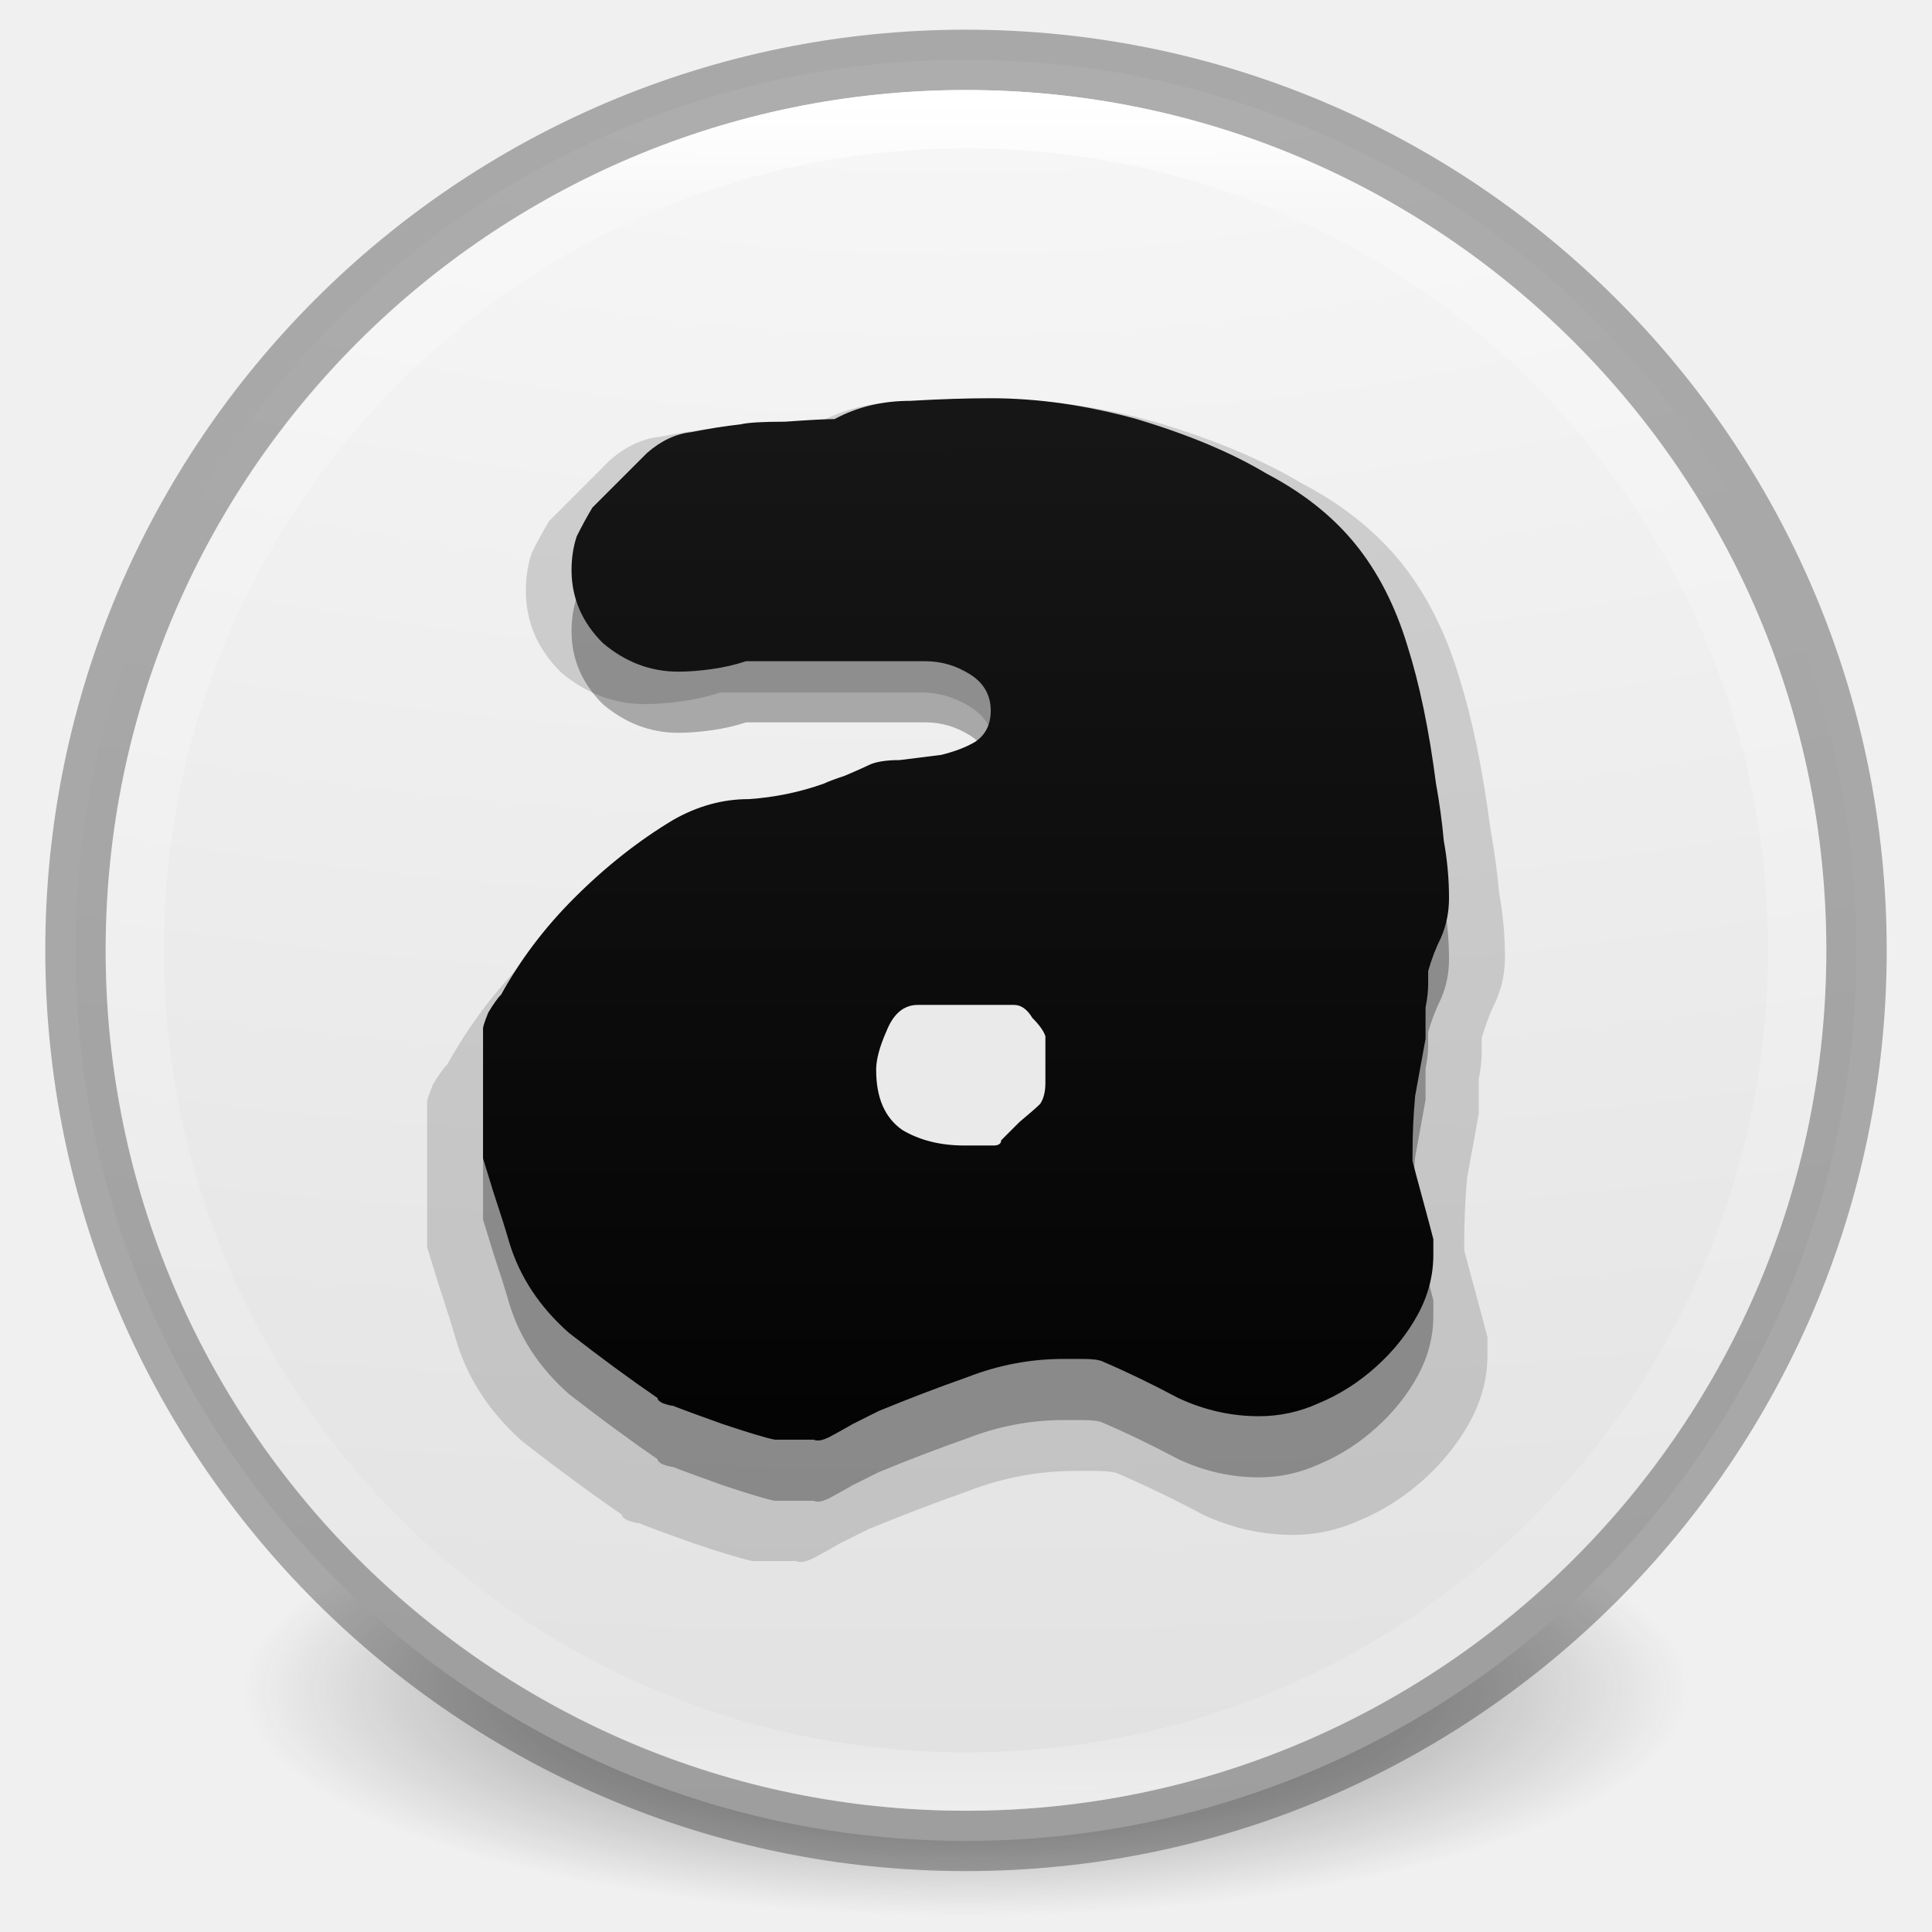
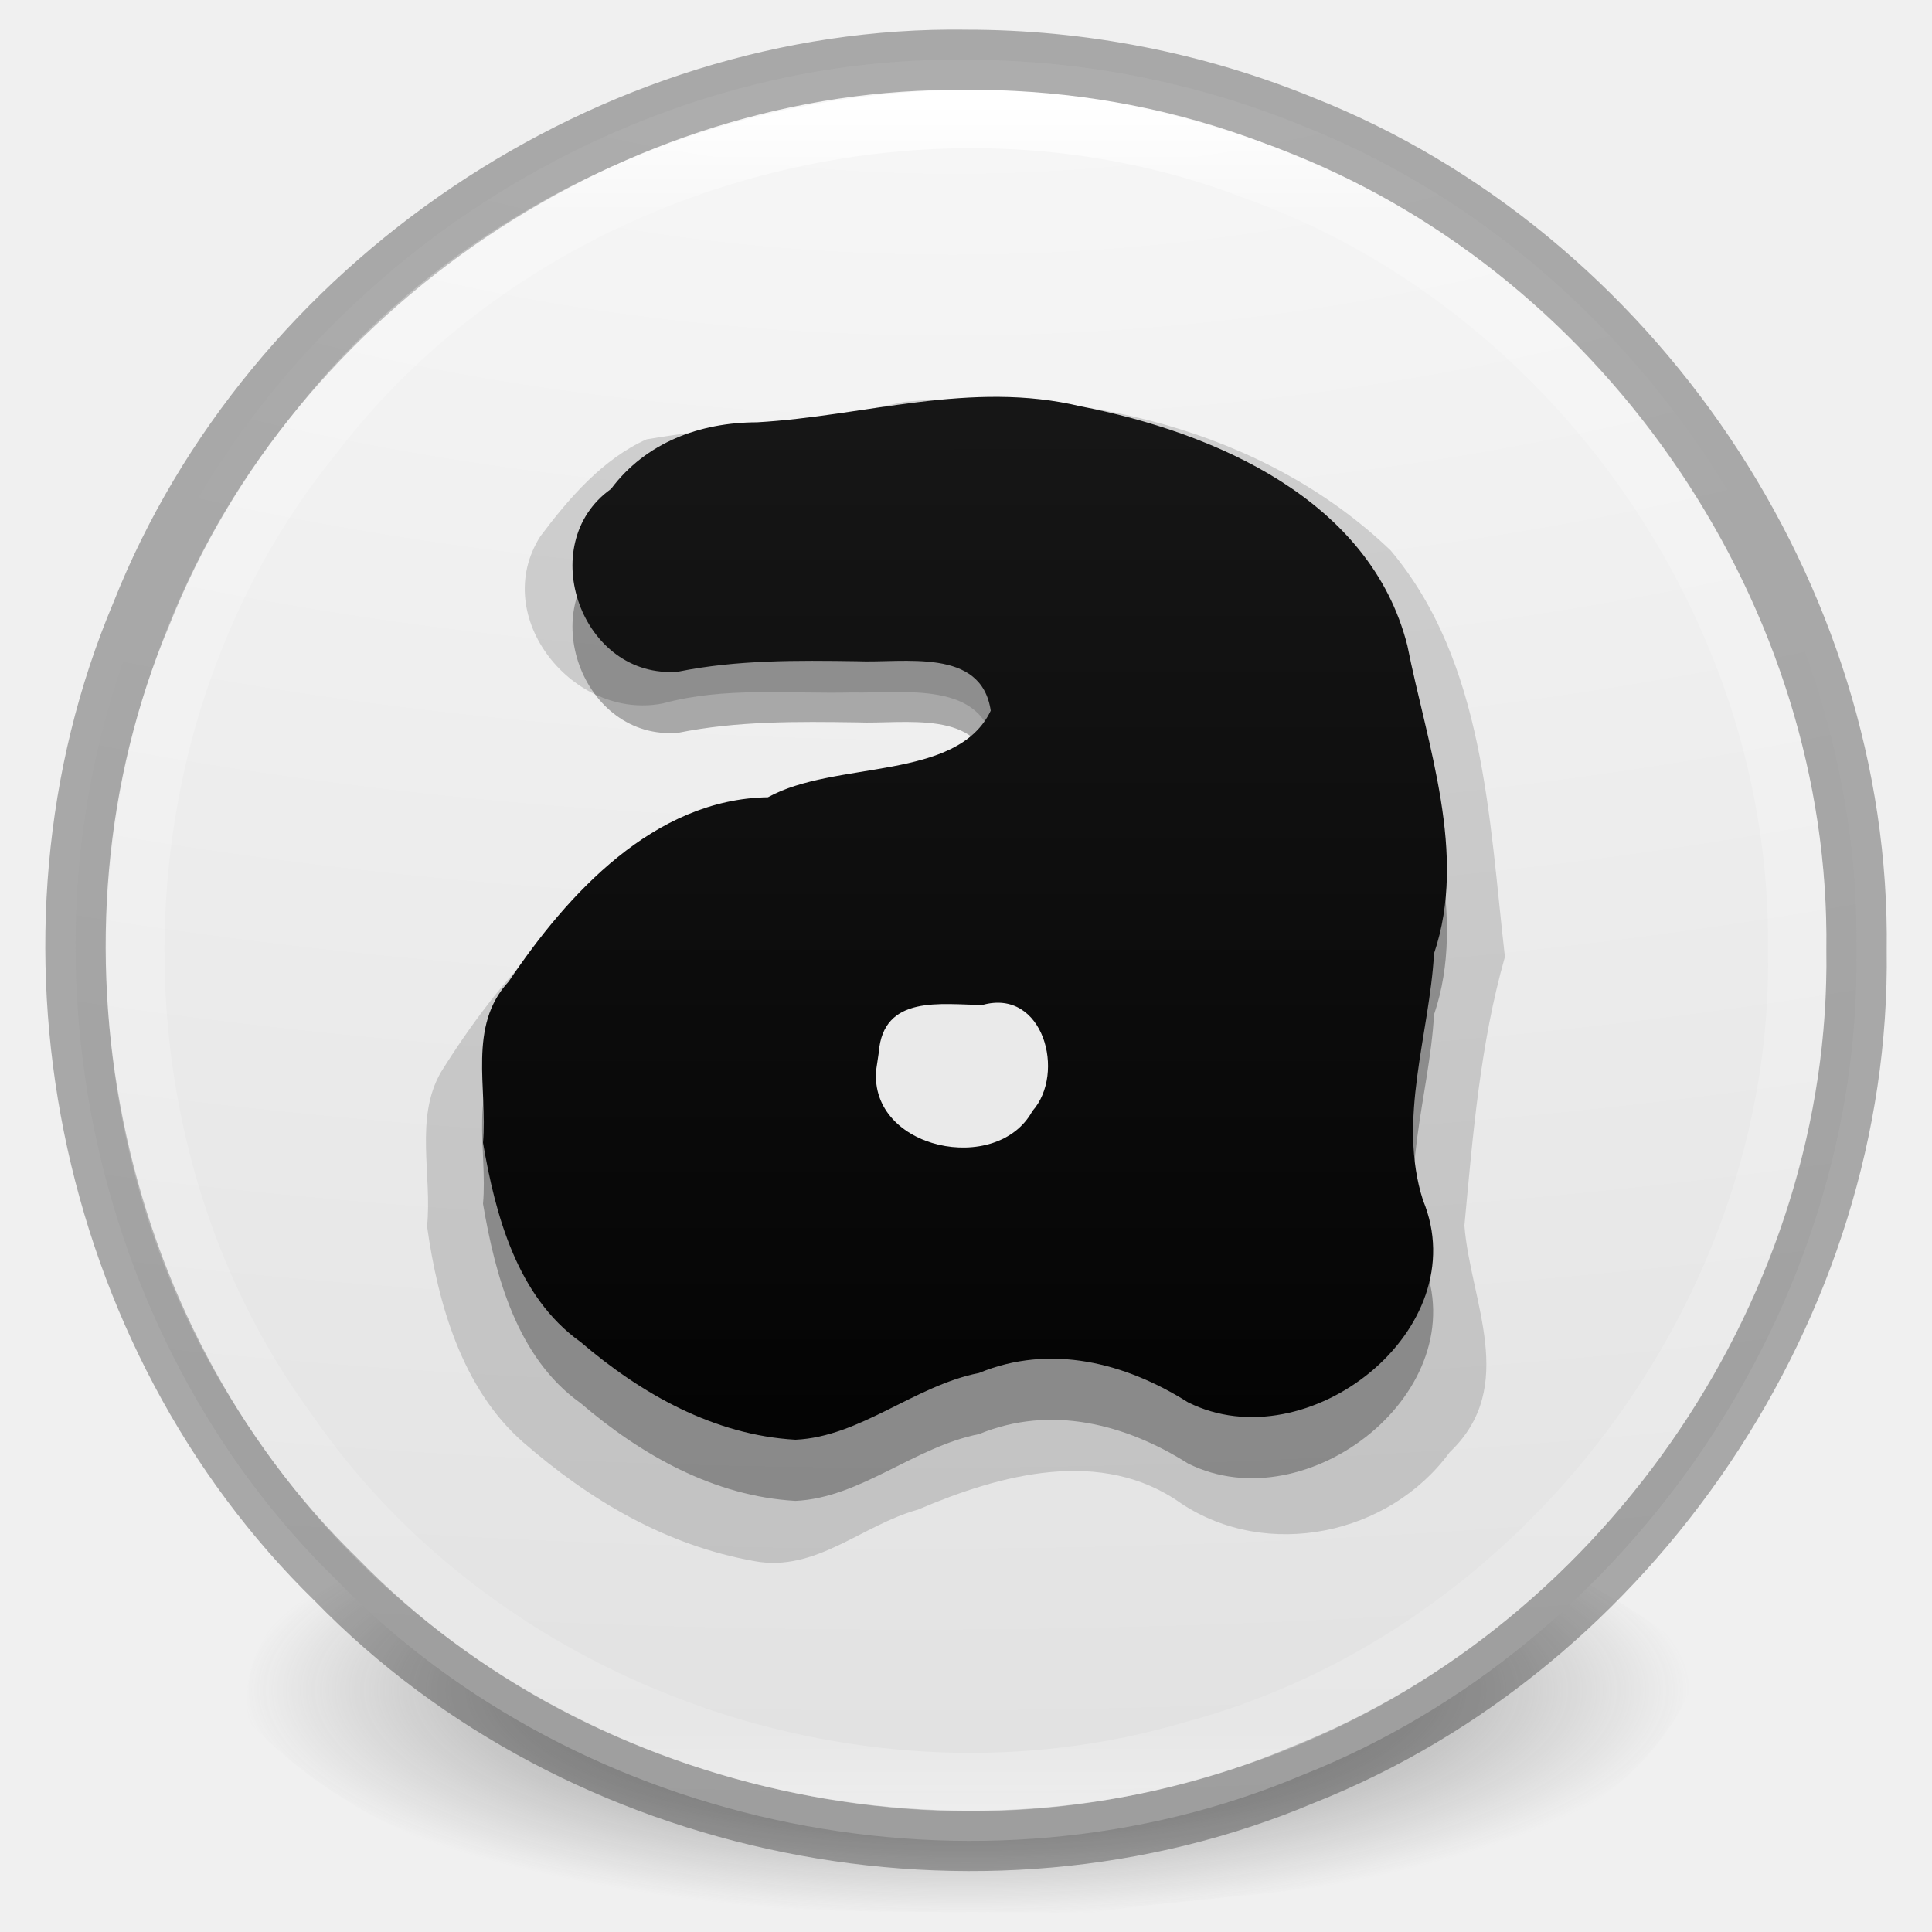
<svg xmlns="http://www.w3.org/2000/svg" xmlns:xlink="http://www.w3.org/1999/xlink" version="1.1" width="32" height="32" id="svg3489">
  <defs id="defs3491">
    <linearGradient id="linearGradient4399">
      <stop offset="0" style="stop-color:#2a2a2a;stop-opacity:1" id="stop4401" />
      <stop offset="0.262" style="stop-color:#181818;stop-opacity:1" id="stop4403" />
      <stop offset="0.642" style="stop-color:#000000;stop-opacity:1" id="stop4405" />
      <stop offset="1" style="stop-color:#000000;stop-opacity:1" id="stop4407" />
    </linearGradient>
    <linearGradient id="linearGradient4311">
      <stop style="stop-color:#ffffff;stop-opacity:1;" offset="0" id="stop4313" />
      <stop style="stop-color:#ffffff;stop-opacity:0;" offset="1" id="stop4315" />
    </linearGradient>
    <linearGradient id="linearGradient4806">
      <stop id="stop4808" style="stop-color:#ffffff;stop-opacity:1" offset="0" />
      <stop id="stop4810" style="stop-color:#ffffff;stop-opacity:0.235" offset="0.424" />
      <stop id="stop4812" style="stop-color:#ffffff;stop-opacity:0.157" offset="0.821" />
      <stop id="stop4814" style="stop-color:#ffffff;stop-opacity:0.392" offset="1" />
    </linearGradient>
    <linearGradient id="linearGradient3820-7-2">
      <stop id="stop3822-2-6" style="stop-color:#3d3d3d;stop-opacity:1" offset="0" />
      <stop id="stop3864-8-7" style="stop-color:#686868;stop-opacity:0.498" offset="0.5" />
      <stop id="stop3824-1-2" style="stop-color:#686868;stop-opacity:0" offset="1" />
    </linearGradient>
    <linearGradient id="linearGradient3957-2">
      <stop offset="0" style="stop-color:#ffffff;stop-opacity:1" id="stop3959-62" />
      <stop offset="1" style="stop-color:#c1c1c1;stop-opacity:1" id="stop3961-5" />
    </linearGradient>
    <linearGradient id="linearGradient2867-449-88-871-390-598-476-591-434-148-57-177-3-8">
      <stop offset="0" style="stop-color:#90dbec;stop-opacity:1" id="stop3750-8-9" />
      <stop offset="0.262" style="stop-color:#42baea;stop-opacity:1" id="stop3752-3-2" />
      <stop offset="0.705" style="stop-color:#3689e6;stop-opacity:1" id="stop3754-7-2" />
      <stop offset="1" style="stop-color:#2b63a0;stop-opacity:1" id="stop3756-9-3" />
    </linearGradient>
    <linearGradient id="linearGradient3957">
      <stop offset="0" style="stop-color:#ffffff;stop-opacity:1" id="stop3959" />
      <stop offset="1" style="stop-color:#c1c1c1;stop-opacity:1" id="stop3961" />
    </linearGradient>
    <linearGradient id="linearGradient4168">
      <stop offset="0" style="stop-color:#f8b17e;stop-opacity:1" id="stop4170" />
      <stop offset="0.232" style="stop-color:#e35d4f;stop-opacity:1" id="stop4172" />
      <stop offset="0.591" style="stop-color:#c6262e;stop-opacity:1" id="stop4174" />
      <stop offset="1" style="stop-color:#690b54;stop-opacity:1" id="stop4176" />
    </linearGradient>
    <linearGradient xlink:href="#linearGradient3924-2-2-5-8" id="linearGradient3293" gradientUnits="userSpaceOnUse" gradientTransform="matrix(2.542704,0,0,2.542704,-51.7425,-57.44154)" x1="71.204" y1="15.369" x2="71.204" y2="40.496" />
-     <radialGradient xlink:href="#linearGradient3820-7-2" id="radialGradient3300" gradientUnits="userSpaceOnUse" gradientTransform="matrix(0.3823536,0,0,0.1194855,-5.913044,34.25531)" cx="99.157" cy="186.171" fx="99.157" fy="186.171" r="62.769" />
-     <radialGradient xlink:href="#linearGradient4632-92-3-0-8-1" id="radialGradient4145" gradientUnits="userSpaceOnUse" gradientTransform="matrix(0.02715349,3.348367,-7.314844,0.05931918,93.70103,-19.58261)" cx="3.972" cy="8.45" fx="3.972" fy="8.45" r="20" />
+     <radialGradient xlink:href="#linearGradient3820-7-2" id="radialGradient3300" gradientUnits="userSpaceOnUse" gradientTransform="matrix(0.4324792,0,0,0.1351498,88.89662,15.96672)" cx="99.157" cy="186.171" fx="99.157" fy="186.171" r="62.769" />
+     <radialGradient xlink:href="#linearGradient4632-92-3-0-8-1" id="radialGradient4145" gradientUnits="userSpaceOnUse" gradientTransform="matrix(0.03071324,3.78733,-8.273801,0.06709578,201.5699,-44.92922)" cx="3.972" cy="8.45" fx="3.972" fy="8.45" r="20" />
    <radialGradient cx="4.993" cy="43.5" r="2.5" fx="4.993" fy="43.5" id="radialGradient3337-2-2" xlink:href="#linearGradient3688-166-749-4-0-3-8" gradientUnits="userSpaceOnUse" gradientTransform="matrix(2.003784,0,0,1.4,27.98813,-17.4)" />
    <linearGradient id="linearGradient3688-166-749-4-0-3-8">
      <stop id="stop2883-4-0-1-8" style="stop-color:#181818;stop-opacity:1" offset="0" />
      <stop id="stop2885-9-2-9-6" style="stop-color:#181818;stop-opacity:0" offset="1" />
    </linearGradient>
    <radialGradient cx="4.993" cy="43.5" r="2.5" fx="4.993" fy="43.5" id="radialGradient3339-1-4" xlink:href="#linearGradient3688-166-749-4-0-3-8" gradientUnits="userSpaceOnUse" gradientTransform="matrix(2.003784,0,0,1.4,-20.01187,-104.4)" />
    <linearGradient x1="25.058" y1="47.028" x2="25.058" y2="39.999" id="linearGradient4159" xlink:href="#linearGradient3702-501-757-8-4-1-1" gradientUnits="userSpaceOnUse" />
    <linearGradient id="linearGradient3702-501-757-8-4-1-1">
      <stop id="stop2895-8-9-9-1" style="stop-color:#181818;stop-opacity:0" offset="0" />
      <stop id="stop2897-7-8-7-7" style="stop-color:#181818;stop-opacity:1" offset="0.5" />
      <stop id="stop2899-4-5-1-5" style="stop-color:#181818;stop-opacity:0" offset="1" />
    </linearGradient>
    <radialGradient cx="7.118" cy="9.957" r="12.672" fx="7.118" fy="9.957" id="radialGradient3988-3" xlink:href="#linearGradient2867-449-88-871-390-598-476-591-434-148-57-177-8-3-3-6-4-8-8-8-5-7" gradientUnits="userSpaceOnUse" gradientTransform="matrix(0,12.89009,-15.82491,0,190.7424,-113.0978)" />
    <linearGradient id="linearGradient2867-449-88-871-390-598-476-591-434-148-57-177-8-3-3-6-4-8-8-8-5-7">
      <stop id="stop3750-1-0-7-6-6-1-3-9-3-9" style="stop-color:#2a2a2a;stop-opacity:1" offset="0" />
      <stop id="stop3752-3-7-4-0-32-8-923-0-7-0" style="stop-color:#181818;stop-opacity:1" offset="0.262" />
      <stop id="stop3754-1-8-5-2-7-6-7-1-9-1" style="stop-color:#000000;stop-opacity:1" offset="0.468" />
      <stop id="stop3756-1-6-2-6-6-1-96-6-0-1" style="stop-color:#000000;stop-opacity:1" offset="1" />
    </linearGradient>
    <linearGradient x1="24" y1="5" x2="24" y2="43" id="linearGradient3180" xlink:href="#linearGradient3924-2-2-5-8" gradientUnits="userSpaceOnUse" gradientTransform="matrix(1.432432,0,0,1.436283,-2.378381,-2.470778)" />
    <linearGradient id="linearGradient3924-2-2-5-8">
      <stop id="stop3926-9-4-9-6" style="stop-color:#ffffff;stop-opacity:1" offset="0" />
      <stop id="stop3928-9-8-6-5" style="stop-color:#ffffff;stop-opacity:0.235" offset="0.063" />
      <stop id="stop3930-3-5-1-7" style="stop-color:#ffffff;stop-opacity:0.157" offset="0.951" />
      <stop id="stop3932-8-0-4-8" style="stop-color:#ffffff;stop-opacity:0.392" offset="1" />
    </linearGradient>
    <radialGradient cx="4.993" cy="43.5" r="2.5" fx="4.993" fy="43.5" id="radialGradient3337-2-2-9" xlink:href="#linearGradient3688-166-749-4-0-3-8" gradientUnits="userSpaceOnUse" gradientTransform="matrix(2.003784,0,0,1.4,27.98813,-17.4)" />
    <radialGradient cx="4.993" cy="43.5" r="2.5" fx="4.993" fy="43.5" id="radialGradient3339-1-4-6" xlink:href="#linearGradient3688-166-749-4-0-3-8" gradientUnits="userSpaceOnUse" gradientTransform="matrix(2.003784,0,0,1.4,-20.01187,-104.4)" />
    <linearGradient id="linearGradient4632-92-3-0-8-1">
      <stop id="stop4634-68-8-0-2-9" style="stop-color:#fafafa;stop-opacity:1" offset="0" />
      <stop id="stop4636-8-21-7-1-4" style="stop-color:#e1e1e1;stop-opacity:1" offset="1" />
    </linearGradient>
    <linearGradient id="linearGradient4452">
      <stop id="stop4454" offset="0" style="stop-color:#1a1a1a;stop-opacity:1" />
      <stop id="stop4456" offset="1" style="stop-color:#000000;stop-opacity:1" />
    </linearGradient>
    <linearGradient xlink:href="#linearGradient4311" id="linearGradient4296" gradientUnits="userSpaceOnUse" x1="29.854" y1="15.236" x2="66.049" y2="15.236" />
    <linearGradient gradientTransform="translate(83.82875,-2.979805)" xlink:href="#linearGradient4452" id="linearGradient4319-7-5" gradientUnits="userSpaceOnUse" x1="33.253" y1="-11.758" x2="33.257" y2="42.429" />
    <linearGradient xlink:href="#linearGradient4311" id="linearGradient4353" gradientUnits="userSpaceOnUse" x1="29.854" y1="15.236" x2="66.049" y2="15.236" />
    <linearGradient xlink:href="#linearGradient4311" id="linearGradient4227" gradientUnits="userSpaceOnUse" x1="29.854" y1="15.236" x2="66.049" y2="15.236" />
    <linearGradient xlink:href="#linearGradient4311" id="linearGradient4250" gradientUnits="userSpaceOnUse" x1="29.854" y1="15.236" x2="66.049" y2="15.236" />
    <linearGradient xlink:href="#linearGradient4311" id="linearGradient4275" gradientUnits="userSpaceOnUse" x1="29.854" y1="15.236" x2="66.049" y2="15.236" />
  </defs>
  <g transform="translate(-175.3851,47.54411)" style="fill:#ffffff" id="g4261" />
  <g transform="matrix(0.8840971,0,0,0.8840971,-85.39359,21.02649)" style="fill:url(#linearGradient4296);fill-opacity:1" id="g4407">
    <g id="g4343" style="fill:url(#linearGradient4353)" transform="translate(1.003625,-1.003625)">
      <g id="g4229" style="fill:url(#linearGradient4250)" transform="matrix(0.5,0,0,0.5,47.79243,-11.39056)">
        <g id="g4252" style="fill:url(#linearGradient4275)" transform="translate(3.1864332e-7,-0.5832222)">
-           <path style="fill:url(#radialGradient3300);fill-opacity:1;stroke:none" id="path3818-0" d="m 56,56.5 a 24,7.5 0 1 1 -48,0 24,7.5 0 1 1 48,0 z" transform="matrix(1.131098,0,0,1.131098,95.58485,-22.77938)" />
-           <path d="M 32,2.5 C 15.723,2.5 2.5,15.723 2.5,32 2.5,48.277 15.723,61.5 32,61.5 48.277,61.5 61.5,48.277 61.5,32 61.5,15.723 48.277,2.5 32,2.5 Z" id="path2555" style="color:#000000;display:inline;overflow:visible;visibility:visible;fill:url(#radialGradient4145);fill-opacity:1;fill-rule:nonzero;stroke:none;stroke-width:1;marker:none;enable-background:accumulate" transform="matrix(1.131098,0,0,1.131098,95.58485,-22.77938)" />
-           <path style="color:#000000;display:inline;overflow:visible;visibility:visible;opacity:0.3;fill:#000000;fill-opacity:0;fill-rule:nonzero;stroke:#000000;stroke-width:2;stroke-linecap:round;stroke-linejoin:round;stroke-miterlimit:4;stroke-dasharray:none;stroke-dashoffset:0;stroke-opacity:1;marker:none;enable-background:accumulate" id="path2555-7-1" d="m 32,2.5 c -16.277,0 -29.5,13.223 -29.5,29.5 0,16.277 13.223,29.5 29.5,29.5 16.277,0 29.5,-13.223 29.5,-29.5 C 61.5,15.723 48.277,2.5 32,2.5 Z" transform="matrix(1.131098,0,0,1.131098,95.58485,-22.77938)" />
-           <path style="color:#000000;display:inline;overflow:visible;visibility:visible;opacity:1;fill:none;stroke:url(#linearGradient3293);stroke-width:2.186;stroke-linecap:round;stroke-linejoin:round;stroke-miterlimit:4;stroke-dasharray:none;stroke-dashoffset:0;stroke-opacity:1;marker:none;enable-background:accumulate" id="path3019" d="m 162.923,13.416 c 0,17.2 -13.943,31.144 -31.144,31.144 -17.2,0 -31.144,-13.943 -31.144,-31.144 0,-17.2 13.943,-31.144 31.144,-31.144 17.2,0 31.144,13.943 31.144,31.144 z" />
+           <path style="fill:url(#radialGradient3300);fill-opacity:1;stroke:none" d="m 158.926,41.128 c -3.647,7.875 -15.125,7.191 -22.527,8.361 -10.429,-0.215 -23.669,0.955 -31.493,-7.161 -0.898,-6.016 8.014,-7.116 12.202,-8.34 13.439,-1.77 29.503,-3.292 41.029,5.106 0.46,0.568 0.793,1.291 0.79,2.033 z" id="path3818-0" />
+           <path style="color:#000000;display:inline;overflow:visible;visibility:visible;fill:url(#radialGradient4145);fill-opacity:1;fill-rule:nonzero;stroke:none;stroke-width:1;marker:none;enable-background:accumulate" d="M 131.78,-19.952 C 118.519,-20.136 105.756,-11.504 100.881,0.81 95.773,12.908 98.778,27.842 108.192,37.004 c 9.162,9.414 24.096,12.419 36.193,7.311 12.314,-4.875 20.947,-17.638 20.762,-30.899 0.185,-13.261 -8.448,-26.024 -20.762,-30.899 -3.988,-1.635 -8.296,-2.472 -12.605,-2.468 z" id="path2555" />
+           <path style="color:#000000;display:inline;overflow:visible;visibility:visible;opacity:0.3;fill:#000000;fill-opacity:0;fill-rule:nonzero;stroke:#000000;stroke-width:2.262;stroke-linecap:round;stroke-linejoin:round;stroke-miterlimit:4;stroke-dasharray:none;stroke-dashoffset:0;stroke-opacity:1;marker:none;enable-background:accumulate" d="M 131.78,-19.952 C 118.519,-20.136 105.756,-11.504 100.881,0.81 95.773,12.908 98.778,27.842 108.192,37.004 c 9.162,9.414 24.096,12.419 36.193,7.311 12.314,-4.875 20.947,-17.638 20.762,-30.899 0.185,-13.261 -8.448,-26.024 -20.762,-30.899 -3.988,-1.635 -8.296,-2.472 -12.605,-2.468 z" id="path2555-7-1" />
+           <path style="color:#000000;display:inline;overflow:visible;visibility:visible;opacity:1;fill:none;stroke:url(#linearGradient3293);stroke-width:2.186;stroke-linecap:round;stroke-linejoin:round;stroke-miterlimit:4;stroke-dasharray:none;stroke-dashoffset:0;stroke-opacity:1;marker:none;enable-background:accumulate" d="m 162.923,13.416 c 0.23,13.563 -9.523,26.45 -22.618,29.962 -12.339,3.671 -26.616,-1.308 -33.924,-11.933 -7.964,-10.834 -7.579,-26.819 0.897,-37.256 7.967,-10.485 22.919,-14.711 35.209,-10.026 12.074,4.283 20.595,16.43 20.435,29.254 z" id="path3019" />
          <g id="g4221-6-5" style="opacity:0.15;fill:#000000;fill-opacity:1;stroke:none;stroke-width:1.131;stroke-miterlimit:4;stroke-dasharray:none;stroke-opacity:1" transform="matrix(1.115813,0,0,1.115813,-15.26177,0.8714684)">
            <g style="opacity:0.059;fill:#000000;fill-opacity:1;stroke:none;stroke-width:1.131;stroke-miterlimit:4;stroke-dasharray:none;stroke-opacity:1" id="g4189-7-2-0-3-2-0-9" transform="translate(83.82875,-0.7176095)">
-               <path style="font-style:normal;font-variant:normal;font-weight:normal;font-stretch:normal;font-size:56px;line-height:125%;font-family:'Circulate BRK';text-align:start;writing-mode:lr-tb;text-anchor:start;fill:#000000;fill-opacity:1;fill-rule:nonzero;stroke:none;stroke-width:1.131;stroke-miterlimit:4;stroke-dasharray:none;stroke-opacity:1" d="m 44.585,20.878 c -3e-5,1.041 0.325,1.789 0.976,2.244 0.65,0.39 1.431,0.585 2.341,0.585 l 1.073,0 c 0.195,1.1e-5 0.293,-0.065 0.293,-0.195 0.13,-0.13 0.358,-0.358 0.683,-0.683 0.39,-0.325 0.65,-0.553 0.78,-0.683 0.13,-0.195 0.195,-0.455 0.195,-0.78 -3.6e-5,-0.325 -3.6e-5,-0.585 0,-0.78 l 0,-0.976 c -0.065,-0.195 -0.228,-0.423 -0.488,-0.683 -0.195,-0.325 -0.423,-0.488 -0.683,-0.488 l -3.61,0 c -0.52,1.6e-5 -0.911,0.325 -1.171,0.976 -0.26,0.585 -0.39,1.073 -0.39,1.463" id="text1314-5-1-0-2-7-1-0" />
+               <path style="font-style:normal;font-variant:normal;font-weight:normal;font-stretch:normal;font-size:56px;line-height:125%;font-family:'Circulate BRK';text-align:start;writing-mode:lr-tb;text-anchor:start;fill:#000000;fill-opacity:1;fill-rule:nonzero;stroke:none;stroke-width:1.131;stroke-miterlimit:4;stroke-dasharray:none;stroke-opacity:1" d="m 44.585,20.878 c -0.352,2.486 3.4,3.693 4.951,2.366 1.845,-0.801 2.124,-4.527 -0.135,-4.805 -1.304,0.116 -2.722,-0.26 -3.939,0.244 -0.559,0.571 -0.8,1.419 -0.878,2.195 z" id="text1314-5-1-0-2-7-1-0" />
            </g>
-             <path style="font-style:normal;font-variant:normal;font-weight:normal;font-stretch:normal;font-size:56px;line-height:125%;font-family:'Circulate BRK';text-align:start;writing-mode:lr-tb;text-anchor:start;fill:#000000;fill-opacity:1;fill-rule:nonzero;stroke:none;stroke-width:1.131;stroke-miterlimit:4;stroke-dasharray:none;stroke-opacity:1" d="m 132.707,4.435 c -4e-5,-0.585 -0.26,-1.041 -0.78,-1.366 -0.52,-0.325 -1.073,-0.488 -1.659,-0.488 l -6.732,0 c -0.39,0.13 -0.813,0.228 -1.268,0.293 -0.455,0.065 -0.878,0.098 -1.268,0.098 -1.041,2.7e-5 -1.984,-0.358 -2.829,-1.073 -0.781,-0.78 -1.171,-1.691 -1.171,-2.732 -2e-5,-0.455 0.065,-0.878 0.195,-1.268 0.195,-0.39 0.39,-0.748 0.585,-1.073 l 2.049,-2.049 c 0.52,-0.455 1.073,-0.715 1.659,-0.78 0.65,-0.13 1.268,-0.228 1.854,-0.293 0.26,-0.065 0.813,-0.098 1.659,-0.098 0.911,-0.065 1.528,-0.098 1.854,-0.098 0.846,-0.455 1.789,-0.683 2.829,-0.683 1.106,-0.065 2.114,-0.098 3.024,-0.098 1.756,3.8e-5 3.577,0.26 5.463,0.78 1.951,0.585 3.577,1.268 4.878,2.049 1.366,0.715 2.471,1.594 3.317,2.634 0.845,1.041 1.496,2.309 1.951,3.805 0.455,1.431 0.813,3.154 1.073,5.171 0.13,0.715 0.228,1.431 0.293,2.146 0.13,0.715 0.195,1.431 0.195,2.146 -5e-5,0.52 -0.098,1.008 -0.293,1.463 -0.195,0.39 -0.358,0.813 -0.488,1.268 -5e-5,0.065 -5e-5,0.228 0,0.488 -5e-5,0.26 -0.033,0.553 -0.098,0.878 -5e-5,0.26 -5e-5,0.52 0,0.78 -5e-5,0.195 -5e-5,0.325 0,0.39 -0.13,0.715 -0.26,1.431 -0.39,2.146 -0.065,0.715 -0.098,1.431 -0.098,2.146 l 0,0.293 c 0.065,0.26 0.195,0.748 0.39,1.463 0.195,0.715 0.325,1.203 0.39,1.463 l 0,0.585 c -5e-5,0.78 -0.195,1.528 -0.585,2.244 -0.39,0.715 -0.911,1.366 -1.561,1.951 -0.65,0.585 -1.366,1.041 -2.146,1.366 -0.716,0.325 -1.463,0.488 -2.244,0.488 -1.041,0 -2.049,-0.228 -3.024,-0.683 -0.976,-0.52 -1.919,-0.976 -2.829,-1.366 -0.13,-0.065 -0.39,-0.098 -0.78,-0.098 -0.325,3e-6 -0.553,3e-6 -0.683,0 -1.236,3e-6 -2.439,0.228 -3.61,0.683 -1.106,0.39 -2.211,0.813 -3.317,1.268 -0.13,0.065 -0.455,0.228 -0.976,0.488 -0.455,0.26 -0.748,0.423 -0.878,0.488 -0.26,0.13 -0.455,0.163 -0.585,0.098 -0.13,0 -0.358,0 -0.683,0 l -0.78,0 c -0.325,-0.065 -0.976,-0.26 -1.951,-0.585 -0.911,-0.325 -1.528,-0.553 -1.854,-0.683 -0.065,0 -0.195,-0.033 -0.39,-0.098 -0.13,-0.065 -0.195,-0.13 -0.195,-0.195 -1.041,-0.715 -2.146,-1.528 -3.317,-2.439 -1.106,-0.976 -1.854,-2.114 -2.244,-3.415 -0.13,-0.455 -0.325,-1.073 -0.585,-1.854 -0.26,-0.846 -0.39,-1.268 -0.39,-1.268 l 0,-4.878 c -2e-5,-0.065 0.065,-0.26 0.195,-0.585 0.195,-0.325 0.358,-0.553 0.488,-0.683 0.715,-1.301 1.626,-2.504 2.732,-3.61 1.171,-1.171 2.406,-2.146 3.707,-2.927 0.911,-0.52 1.854,-0.78 2.829,-0.78 0.976,-0.065 1.919,-0.26 2.829,-0.585 0.13,-0.065 0.39,-0.163 0.78,-0.293 0.455,-0.195 0.748,-0.325 0.878,-0.39 0.26,-0.13 0.65,-0.195 1.171,-0.195 0.52,-0.065 1.041,-0.13 1.561,-0.195 0.52,-0.13 0.943,-0.293 1.268,-0.488 0.39,-0.26 0.585,-0.65 0.585,-1.171" id="path2165-9-4-9-4-1" />
-             <path style="font-style:normal;font-variant:normal;font-weight:normal;font-stretch:normal;font-size:56px;line-height:125%;font-family:'Circulate BRK';text-align:start;writing-mode:lr-tb;text-anchor:start;fill:#000000;fill-opacity:1;fill-rule:nonzero;stroke:none;stroke-width:1.131;stroke-miterlimit:4;stroke-dasharray:none;stroke-opacity:1" d="m 128.414,17.898 c -3e-5,1.041 0.325,1.789 0.976,2.244 0.65,0.39 1.431,0.585 2.341,0.585 l 1.073,0 c 0.195,1.1e-5 0.293,-0.065 0.293,-0.195 0.13,-0.13 0.358,-0.358 0.683,-0.683 0.39,-0.325 0.65,-0.553 0.78,-0.683 0.13,-0.195 0.195,-0.455 0.195,-0.78 -4e-5,-0.325 -4e-5,-0.585 0,-0.78 l 0,-0.976 c -0.065,-0.195 -0.228,-0.423 -0.488,-0.683 -0.195,-0.325 -0.423,-0.488 -0.683,-0.488 l -3.61,0 c -0.52,1.6e-5 -0.911,0.325 -1.171,0.976 -0.26,0.585 -0.39,1.073 -0.39,1.463" id="text1314-1-7-6-4-2" />
+             <path style="font-style:normal;font-variant:normal;font-weight:normal;font-stretch:normal;font-size:56px;line-height:125%;font-family:'Circulate BRK';text-align:start;writing-mode:lr-tb;text-anchor:start;fill:#000000;fill-opacity:1;fill-rule:nonzero;stroke:none;stroke-width:1.131;stroke-miterlimit:4;stroke-dasharray:none;stroke-opacity:1" d="m 132.707,4.435 c -0.296,-2.282 -3.054,-1.814 -4.741,-1.854 -2.128,0.052 -4.282,-0.198 -6.357,0.366 -2.992,0.603 -5.852,-2.897 -4.122,-5.61 0.949,-1.267 2.095,-2.598 3.567,-3.256 2.907,-0.494 5.785,-0.599 8.628,-1.256 5.781,-0.539 12.073,0.886 16.354,4.983 3.163,3.761 3.304,8.995 3.841,13.651 -0.832,2.926 -1.074,5.965 -1.36,9.024 0.198,2.54 1.821,5.41 -0.494,7.61 -2.033,2.784 -6.123,3.64 -9.018,1.72 -2.67,-1.9 -6.074,-0.976 -8.835,0.207 -1.89,0.522 -3.433,2.109 -5.489,1.732 -2.98,-0.532 -5.522,-2.035 -7.78,-4 -2.045,-1.797 -2.857,-4.658 -3.219,-7.245 0.174,-1.716 -0.424,-3.625 0.463,-5.17 1.978,-3.178 4.72,-6.336 8.404,-7.476 2.667,0.124 4.942,-1.476 7.523,-1.671 1.04,-0.11 2.669,-0.375 2.634,-1.756 z" id="path2165-9-4-9-4-1" />
+             <path style="font-style:normal;font-variant:normal;font-weight:normal;font-stretch:normal;font-size:56px;line-height:125%;font-family:'Circulate BRK';text-align:start;writing-mode:lr-tb;text-anchor:start;fill:#000000;fill-opacity:1;fill-rule:nonzero;stroke:none;stroke-width:1.131;stroke-miterlimit:4;stroke-dasharray:none;stroke-opacity:1" d="m 128.414,17.898 c -0.352,2.486 3.4,3.693 4.951,2.366 1.845,-0.801 2.124,-4.527 -0.135,-4.805 -1.304,0.116 -2.722,-0.26 -3.939,0.244 -0.559,0.571 -0.8,1.419 -0.878,2.195 z" id="text1314-1-7-6-4-2" />
          </g>
          <g id="g4221-6" style="opacity:0.3;fill:#000000;fill-opacity:1" transform="translate(-2.5327904e-6,2.290864)">
            <g style="opacity:0.059;fill:#000000;fill-opacity:1;stroke:#2a2a2a;stroke-width:0.113;stroke-miterlimit:4;stroke-dasharray:none;stroke-opacity:1" id="g4189-7-2-0-3-2-0" transform="translate(83.82875,-0.7176095)">
-               <path style="font-style:normal;font-variant:normal;font-weight:normal;font-stretch:normal;font-size:56px;line-height:125%;font-family:'Circulate BRK';text-align:start;writing-mode:lr-tb;text-anchor:start;fill:#000000;fill-opacity:1;fill-rule:nonzero;stroke:#2a2a2a;stroke-width:0.113;stroke-miterlimit:4;stroke-dasharray:none;stroke-opacity:1" d="m 44.585,20.878 c -3e-5,1.041 0.325,1.789 0.976,2.244 0.65,0.39 1.431,0.585 2.341,0.585 l 1.073,0 c 0.195,1.1e-5 0.293,-0.065 0.293,-0.195 0.13,-0.13 0.358,-0.358 0.683,-0.683 0.39,-0.325 0.65,-0.553 0.78,-0.683 0.13,-0.195 0.195,-0.455 0.195,-0.78 -3.6e-5,-0.325 -3.6e-5,-0.585 0,-0.78 l 0,-0.976 c -0.065,-0.195 -0.228,-0.423 -0.488,-0.683 -0.195,-0.325 -0.423,-0.488 -0.683,-0.488 l -3.61,0 c -0.52,1.6e-5 -0.911,0.325 -1.171,0.976 -0.26,0.585 -0.39,1.073 -0.39,1.463" id="text1314-5-1-0-2-7-1" />
+               <path style="font-style:normal;font-variant:normal;font-weight:normal;font-stretch:normal;font-size:56px;line-height:125%;font-family:'Circulate BRK';text-align:start;writing-mode:lr-tb;text-anchor:start;fill:#000000;fill-opacity:1;fill-rule:nonzero;stroke:#2a2a2a;stroke-width:0.113;stroke-miterlimit:4;stroke-dasharray:none;stroke-opacity:1" d="m 44.585,20.878 c -0.253,2.984 4.533,3.964 5.854,1.537 1.262,-1.412 0.413,-4.612 -1.868,-3.976 -1.526,-0.007 -3.722,-0.407 -3.888,1.78 l -0.098,0.659 z" id="text1314-5-1-0-2-7-1" />
            </g>
-             <path style="font-style:normal;font-variant:normal;font-weight:normal;font-stretch:normal;font-size:56px;line-height:125%;font-family:'Circulate BRK';text-align:start;writing-mode:lr-tb;text-anchor:start;fill:#000000;fill-opacity:1;fill-rule:nonzero;stroke:none" d="m 132.707,4.435 c -4e-5,-0.585 -0.26,-1.041 -0.78,-1.366 -0.52,-0.325 -1.073,-0.488 -1.659,-0.488 l -6.732,0 c -0.39,0.13 -0.813,0.228 -1.268,0.293 -0.455,0.065 -0.878,0.098 -1.268,0.098 -1.041,2.7e-5 -1.984,-0.358 -2.829,-1.073 -0.781,-0.78 -1.171,-1.691 -1.171,-2.732 -2e-5,-0.455 0.065,-0.878 0.195,-1.268 0.195,-0.39 0.39,-0.748 0.585,-1.073 l 2.049,-2.049 c 0.52,-0.455 1.073,-0.715 1.659,-0.78 0.65,-0.13 1.268,-0.228 1.854,-0.293 0.26,-0.065 0.813,-0.098 1.659,-0.098 0.911,-0.065 1.528,-0.098 1.854,-0.098 0.846,-0.455 1.789,-0.683 2.829,-0.683 1.106,-0.065 2.114,-0.098 3.024,-0.098 1.756,3.8e-5 3.577,0.26 5.463,0.78 1.951,0.585 3.577,1.268 4.878,2.049 1.366,0.715 2.471,1.594 3.317,2.634 0.845,1.041 1.496,2.309 1.951,3.805 0.455,1.431 0.813,3.154 1.073,5.171 0.13,0.715 0.228,1.431 0.293,2.146 0.13,0.715 0.195,1.431 0.195,2.146 -5e-5,0.52 -0.098,1.008 -0.293,1.463 -0.195,0.39 -0.358,0.813 -0.488,1.268 -5e-5,0.065 -5e-5,0.228 0,0.488 -5e-5,0.26 -0.033,0.553 -0.098,0.878 -5e-5,0.26 -5e-5,0.52 0,0.78 -5e-5,0.195 -5e-5,0.325 0,0.39 -0.13,0.715 -0.26,1.431 -0.39,2.146 -0.065,0.715 -0.098,1.431 -0.098,2.146 l 0,0.293 c 0.065,0.26 0.195,0.748 0.39,1.463 0.195,0.715 0.325,1.203 0.39,1.463 l 0,0.585 c -5e-5,0.78 -0.195,1.528 -0.585,2.244 -0.39,0.715 -0.911,1.366 -1.561,1.951 -0.65,0.585 -1.366,1.041 -2.146,1.366 -0.716,0.325 -1.463,0.488 -2.244,0.488 -1.041,0 -2.049,-0.228 -3.024,-0.683 -0.976,-0.52 -1.919,-0.976 -2.829,-1.366 -0.13,-0.065 -0.39,-0.098 -0.78,-0.098 -0.325,3e-6 -0.553,3e-6 -0.683,0 -1.236,3e-6 -2.439,0.228 -3.61,0.683 -1.106,0.39 -2.211,0.813 -3.317,1.268 -0.13,0.065 -0.455,0.228 -0.976,0.488 -0.455,0.26 -0.748,0.423 -0.878,0.488 -0.26,0.13 -0.455,0.163 -0.585,0.098 -0.13,0 -0.358,0 -0.683,0 l -0.78,0 c -0.325,-0.065 -0.976,-0.26 -1.951,-0.585 -0.911,-0.325 -1.528,-0.553 -1.854,-0.683 -0.065,0 -0.195,-0.033 -0.39,-0.098 -0.13,-0.065 -0.195,-0.13 -0.195,-0.195 -1.041,-0.715 -2.146,-1.528 -3.317,-2.439 -1.106,-0.976 -1.854,-2.114 -2.244,-3.415 -0.13,-0.455 -0.325,-1.073 -0.585,-1.854 -0.26,-0.846 -0.39,-1.268 -0.39,-1.268 l 0,-4.878 c -2e-5,-0.065 0.065,-0.26 0.195,-0.585 0.195,-0.325 0.358,-0.553 0.488,-0.683 0.715,-1.301 1.626,-2.504 2.732,-3.61 1.171,-1.171 2.406,-2.146 3.707,-2.927 0.911,-0.52 1.854,-0.78 2.829,-0.78 0.976,-0.065 1.919,-0.26 2.829,-0.585 0.13,-0.065 0.39,-0.163 0.78,-0.293 0.455,-0.195 0.748,-0.325 0.878,-0.39 0.26,-0.13 0.65,-0.195 1.171,-0.195 0.52,-0.065 1.041,-0.13 1.561,-0.195 0.52,-0.13 0.943,-0.293 1.268,-0.488 0.39,-0.26 0.585,-0.65 0.585,-1.171" id="path2165-9-4-9-4" />
-             <path style="font-style:normal;font-variant:normal;font-weight:normal;font-stretch:normal;font-size:56px;line-height:125%;font-family:'Circulate BRK';text-align:start;writing-mode:lr-tb;text-anchor:start;fill:#000000;fill-opacity:1;fill-rule:nonzero;stroke:none" d="m 128.414,17.898 c -3e-5,1.041 0.325,1.789 0.976,2.244 0.65,0.39 1.431,0.585 2.341,0.585 l 1.073,0 c 0.195,1.1e-5 0.293,-0.065 0.293,-0.195 0.13,-0.13 0.358,-0.358 0.683,-0.683 0.39,-0.325 0.65,-0.553 0.78,-0.683 0.13,-0.195 0.195,-0.455 0.195,-0.78 -4e-5,-0.325 -4e-5,-0.585 0,-0.78 l 0,-0.976 c -0.065,-0.195 -0.228,-0.423 -0.488,-0.683 -0.195,-0.325 -0.423,-0.488 -0.683,-0.488 l -3.61,0 c -0.52,1.6e-5 -0.911,0.325 -1.171,0.976 -0.26,0.585 -0.39,1.073 -0.39,1.463" id="text1314-1-7-6-4" />
+             <path style="font-style:normal;font-variant:normal;font-weight:normal;font-stretch:normal;font-size:56px;line-height:125%;font-family:'Circulate BRK';text-align:start;writing-mode:lr-tb;text-anchor:start;fill:#000000;fill-opacity:1;fill-rule:nonzero;stroke:none" d="m 132.707,4.435 c -0.347,-2.382 -3.255,-1.777 -5.007,-1.854 -2.253,-0.032 -4.492,-0.055 -6.7,0.39 -3.621,0.305 -5.427,-4.778 -2.521,-6.845 1.302,-1.74 3.326,-2.493 5.472,-2.497 4.025,-0.228 8.019,-1.585 12.125,-0.598 5.036,0.984 10.854,3.493 12.241,8.963 0.742,3.725 2.262,7.816 1,11.537 -0.169,3.026 -1.38,6.229 -0.415,9.244 2.008,4.846 -4.327,9.811 -8.803,7.575 -2.344,-1.483 -5.157,-2.204 -7.829,-1.101 -2.423,0.477 -4.457,2.393 -6.88,2.502 -3.041,-0.171 -5.775,-1.714 -8.052,-3.663 -2.376,-1.691 -3.194,-4.762 -3.655,-7.466 0.18,-2.042 -0.585,-4.374 0.96,-6.037 2.217,-3.299 5.453,-6.838 9.716,-6.907 2.517,-1.394 7.087,-0.593 8.348,-3.244 z" id="path2165-9-4-9-4" />
+             <path style="font-style:normal;font-variant:normal;font-weight:normal;font-stretch:normal;font-size:56px;line-height:125%;font-family:'Circulate BRK';text-align:start;writing-mode:lr-tb;text-anchor:start;fill:#000000;fill-opacity:1;fill-rule:nonzero;stroke:none" d="m 128.414,17.898 c -0.253,2.984 4.533,3.964 5.854,1.537 1.262,-1.412 0.413,-4.612 -1.868,-3.976 -1.526,-0.007 -3.722,-0.407 -3.888,1.78 l -0.098,0.659 z" id="text1314-1-7-6-4" />
          </g>
          <g id="g4221" style="fill:url(#linearGradient4227)" transform="translate(-2.5327904e-6,0)">
            <g style="opacity:0.059;fill:#000000;fill-opacity:1;stroke:#2a2a2a;stroke-width:0.113;stroke-miterlimit:4;stroke-dasharray:none;stroke-opacity:1" id="g4189-7-2-0-3-2" transform="translate(83.82875,-0.7176095)">
-               <path style="font-style:normal;font-variant:normal;font-weight:normal;font-stretch:normal;font-size:56px;line-height:125%;font-family:'Circulate BRK';text-align:start;writing-mode:lr-tb;text-anchor:start;fill:#000000;fill-opacity:1;fill-rule:nonzero;stroke:#2a2a2a;stroke-width:0.113;stroke-miterlimit:4;stroke-dasharray:none;stroke-opacity:1" d="m 44.585,20.878 c -3e-5,1.041 0.325,1.789 0.976,2.244 0.65,0.39 1.431,0.585 2.341,0.585 l 1.073,0 c 0.195,1.1e-5 0.293,-0.065 0.293,-0.195 0.13,-0.13 0.358,-0.358 0.683,-0.683 0.39,-0.325 0.65,-0.553 0.78,-0.683 0.13,-0.195 0.195,-0.455 0.195,-0.78 -3.6e-5,-0.325 -3.6e-5,-0.585 0,-0.78 l 0,-0.976 c -0.065,-0.195 -0.228,-0.423 -0.488,-0.683 -0.195,-0.325 -0.423,-0.488 -0.683,-0.488 l -3.61,0 c -0.52,1.6e-5 -0.911,0.325 -1.171,0.976 -0.26,0.585 -0.39,1.073 -0.39,1.463" id="text1314-5-1-0-2-7" />
+               <path style="font-style:normal;font-variant:normal;font-weight:normal;font-stretch:normal;font-size:56px;line-height:125%;font-family:'Circulate BRK';text-align:start;writing-mode:lr-tb;text-anchor:start;fill:#000000;fill-opacity:1;fill-rule:nonzero;stroke:#2a2a2a;stroke-width:0.113;stroke-miterlimit:4;stroke-dasharray:none;stroke-opacity:1" d="m 44.585,20.878 c -0.253,2.984 4.533,3.964 5.854,1.537 1.262,-1.412 0.413,-4.612 -1.868,-3.976 -1.526,-0.007 -3.722,-0.407 -3.888,1.78 l -0.098,0.659 z" id="text1314-5-1-0-2-7" />
            </g>
-             <path style="font-style:normal;font-variant:normal;font-weight:normal;font-stretch:normal;font-size:56px;line-height:125%;font-family:'Circulate BRK';text-align:start;writing-mode:lr-tb;text-anchor:start;fill:url(#linearGradient4319-7-5);fill-opacity:1;fill-rule:nonzero;stroke:none" d="m 132.707,4.435 c -4e-5,-0.585 -0.26,-1.041 -0.78,-1.366 -0.52,-0.325 -1.073,-0.488 -1.659,-0.488 l -6.732,0 c -0.39,0.13 -0.813,0.228 -1.268,0.293 -0.455,0.065 -0.878,0.098 -1.268,0.098 -1.041,2.7e-5 -1.984,-0.358 -2.829,-1.073 -0.781,-0.78 -1.171,-1.691 -1.171,-2.732 -2e-5,-0.455 0.065,-0.878 0.195,-1.268 0.195,-0.39 0.39,-0.748 0.585,-1.073 l 2.049,-2.049 c 0.52,-0.455 1.073,-0.715 1.659,-0.78 0.65,-0.13 1.268,-0.228 1.854,-0.293 0.26,-0.065 0.813,-0.098 1.659,-0.098 0.911,-0.065 1.528,-0.098 1.854,-0.098 0.846,-0.455 1.789,-0.683 2.829,-0.683 1.106,-0.065 2.114,-0.098 3.024,-0.098 1.756,3.8e-5 3.577,0.26 5.463,0.78 1.951,0.585 3.577,1.268 4.878,2.049 1.366,0.715 2.471,1.594 3.317,2.634 0.845,1.041 1.496,2.309 1.951,3.805 0.455,1.431 0.813,3.154 1.073,5.171 0.13,0.715 0.228,1.431 0.293,2.146 0.13,0.715 0.195,1.431 0.195,2.146 -5e-5,0.52 -0.098,1.008 -0.293,1.463 -0.195,0.39 -0.358,0.813 -0.488,1.268 -5e-5,0.065 -5e-5,0.228 0,0.488 -5e-5,0.26 -0.033,0.553 -0.098,0.878 -5e-5,0.26 -5e-5,0.52 0,0.78 -5e-5,0.195 -5e-5,0.325 0,0.39 -0.13,0.715 -0.26,1.431 -0.39,2.146 -0.065,0.715 -0.098,1.431 -0.098,2.146 l 0,0.293 c 0.065,0.26 0.195,0.748 0.39,1.463 0.195,0.715 0.325,1.203 0.39,1.463 l 0,0.585 c -5e-5,0.78 -0.195,1.528 -0.585,2.244 -0.39,0.715 -0.911,1.366 -1.561,1.951 -0.65,0.585 -1.366,1.041 -2.146,1.366 -0.716,0.325 -1.463,0.488 -2.244,0.488 -1.041,0 -2.049,-0.228 -3.024,-0.683 -0.976,-0.52 -1.919,-0.976 -2.829,-1.366 -0.13,-0.065 -0.39,-0.098 -0.78,-0.098 -0.325,3e-6 -0.553,3e-6 -0.683,0 -1.236,3e-6 -2.439,0.228 -3.61,0.683 -1.106,0.39 -2.211,0.813 -3.317,1.268 -0.13,0.065 -0.455,0.228 -0.976,0.488 -0.455,0.26 -0.748,0.423 -0.878,0.488 -0.26,0.13 -0.455,0.163 -0.585,0.098 -0.13,0 -0.358,0 -0.683,0 l -0.78,0 c -0.325,-0.065 -0.976,-0.26 -1.951,-0.585 -0.911,-0.325 -1.528,-0.553 -1.854,-0.683 -0.065,0 -0.195,-0.033 -0.39,-0.098 -0.13,-0.065 -0.195,-0.13 -0.195,-0.195 -1.041,-0.715 -2.146,-1.528 -3.317,-2.439 -1.106,-0.976 -1.854,-2.114 -2.244,-3.415 -0.13,-0.455 -0.325,-1.073 -0.585,-1.854 -0.26,-0.846 -0.39,-1.268 -0.39,-1.268 l 0,-4.878 c -2e-5,-0.065 0.065,-0.26 0.195,-0.585 0.195,-0.325 0.358,-0.553 0.488,-0.683 0.715,-1.301 1.626,-2.504 2.732,-3.61 1.171,-1.171 2.406,-2.146 3.707,-2.927 0.911,-0.52 1.854,-0.78 2.829,-0.78 0.976,-0.065 1.919,-0.26 2.829,-0.585 0.13,-0.065 0.39,-0.163 0.78,-0.293 0.455,-0.195 0.748,-0.325 0.878,-0.39 0.26,-0.13 0.65,-0.195 1.171,-0.195 0.52,-0.065 1.041,-0.13 1.561,-0.195 0.52,-0.13 0.943,-0.293 1.268,-0.488 0.39,-0.26 0.585,-0.65 0.585,-1.171" id="path2165-9-4-9" />
-             <path style="font-style:normal;font-variant:normal;font-weight:normal;font-stretch:normal;font-size:56px;line-height:125%;font-family:'Circulate BRK';text-align:start;writing-mode:lr-tb;text-anchor:start;fill:#eaeaea;fill-opacity:1;fill-rule:nonzero;stroke:none" d="m 128.414,17.898 c -3e-5,1.041 0.325,1.789 0.976,2.244 0.65,0.39 1.431,0.585 2.341,0.585 l 1.073,0 c 0.195,1.1e-5 0.293,-0.065 0.293,-0.195 0.13,-0.13 0.358,-0.358 0.683,-0.683 0.39,-0.325 0.65,-0.553 0.78,-0.683 0.13,-0.195 0.195,-0.455 0.195,-0.78 -4e-5,-0.325 -4e-5,-0.585 0,-0.78 l 0,-0.976 c -0.065,-0.195 -0.228,-0.423 -0.488,-0.683 -0.195,-0.325 -0.423,-0.488 -0.683,-0.488 l -3.61,0 c -0.52,1.6e-5 -0.911,0.325 -1.171,0.976 -0.26,0.585 -0.39,1.073 -0.39,1.463" id="text1314-1-7-6" />
+             <path style="font-style:normal;font-variant:normal;font-weight:normal;font-stretch:normal;font-size:56px;line-height:125%;font-family:'Circulate BRK';text-align:start;writing-mode:lr-tb;text-anchor:start;fill:url(#linearGradient4319-7-5);fill-opacity:1;fill-rule:nonzero;stroke:none" d="m 132.707,4.435 c -0.347,-2.382 -3.255,-1.777 -5.007,-1.854 -2.253,-0.032 -4.492,-0.055 -6.7,0.39 -3.621,0.305 -5.427,-4.778 -2.521,-6.845 1.302,-1.74 3.326,-2.493 5.472,-2.497 4.025,-0.228 8.019,-1.585 12.125,-0.598 5.036,0.984 10.854,3.493 12.241,8.963 0.742,3.725 2.262,7.816 1,11.537 -0.169,3.026 -1.38,6.229 -0.415,9.244 2.008,4.846 -4.327,9.811 -8.803,7.575 -2.344,-1.483 -5.157,-2.204 -7.829,-1.101 -2.423,0.477 -4.457,2.393 -6.88,2.502 -3.041,-0.171 -5.775,-1.714 -8.052,-3.663 -2.376,-1.691 -3.194,-4.762 -3.655,-7.466 0.18,-2.042 -0.585,-4.374 0.96,-6.037 2.217,-3.299 5.453,-6.838 9.716,-6.907 2.517,-1.394 7.087,-0.593 8.348,-3.244 z" id="path2165-9-4-9" />
+             <path style="font-style:normal;font-variant:normal;font-weight:normal;font-stretch:normal;font-size:56px;line-height:125%;font-family:'Circulate BRK';text-align:start;writing-mode:lr-tb;text-anchor:start;fill:#eaeaea;fill-opacity:1;fill-rule:nonzero;stroke:none" d="m 128.414,17.898 c -0.253,2.984 4.533,3.964 5.854,1.537 1.262,-1.412 0.413,-4.612 -1.868,-3.976 -1.526,-0.007 -3.722,-0.407 -3.888,1.78 l -0.098,0.659 z" id="text1314-1-7-6" />
          </g>
        </g>
      </g>
    </g>
  </g>
</svg>
